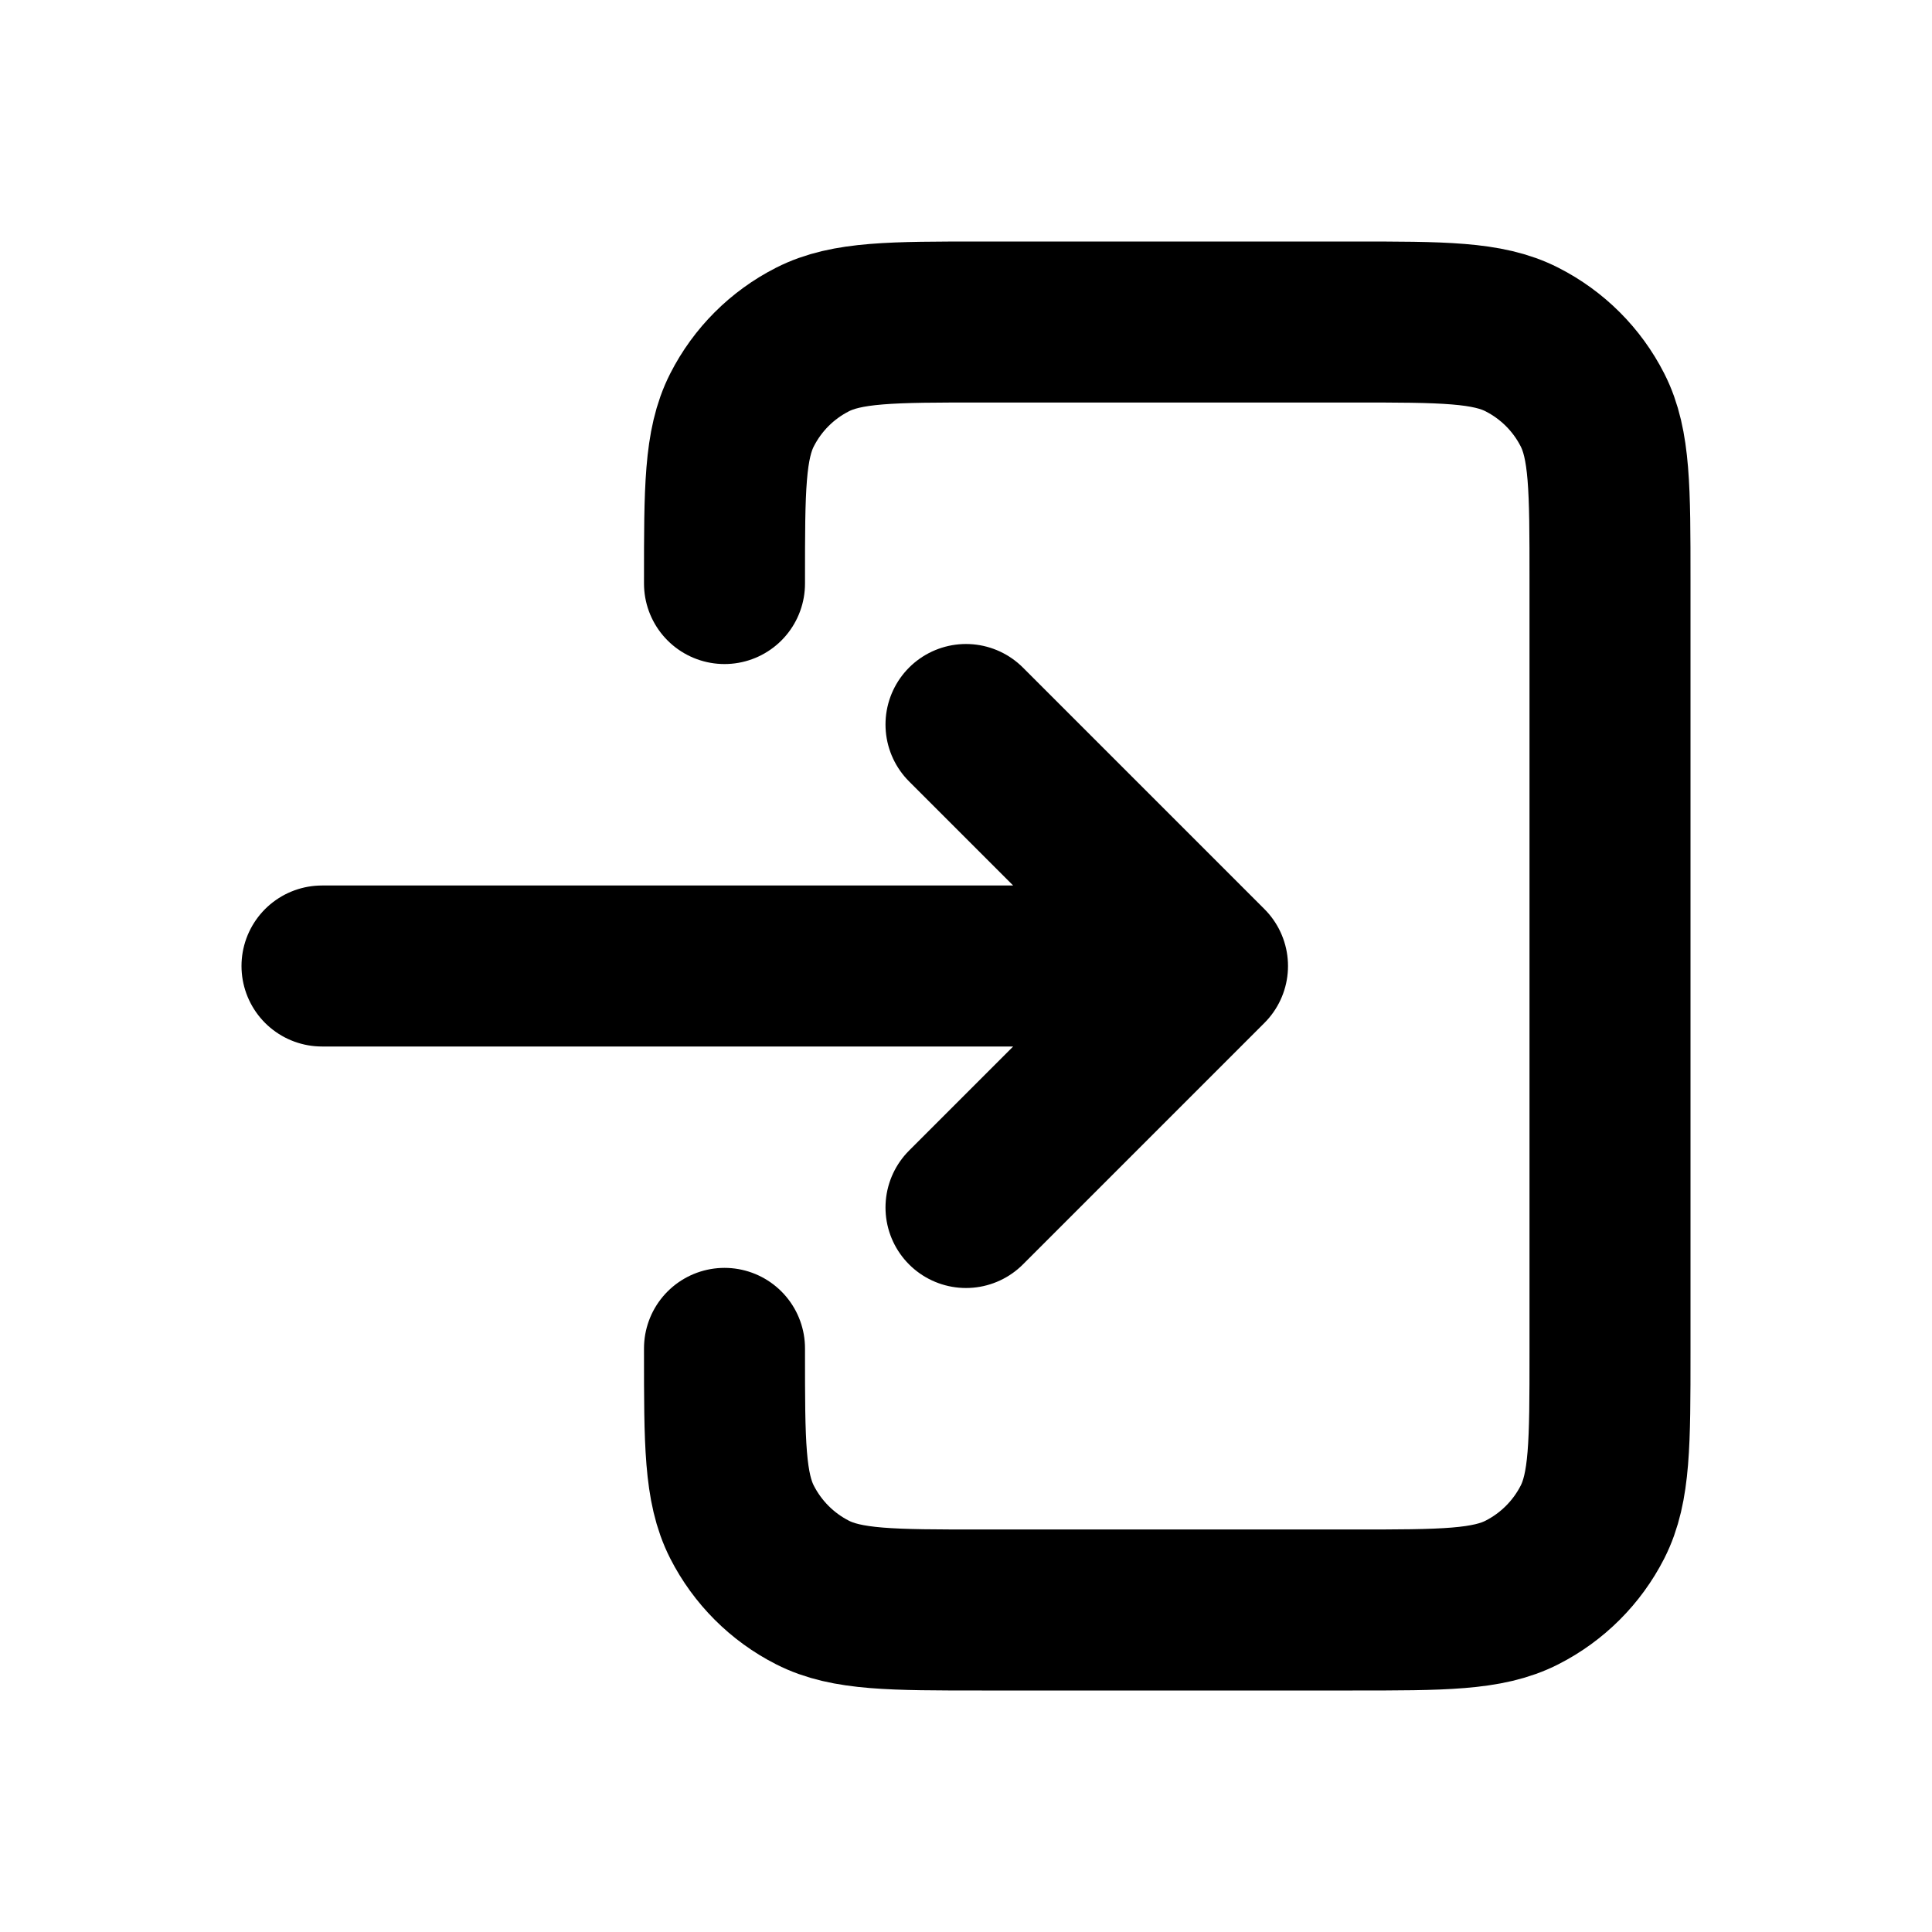
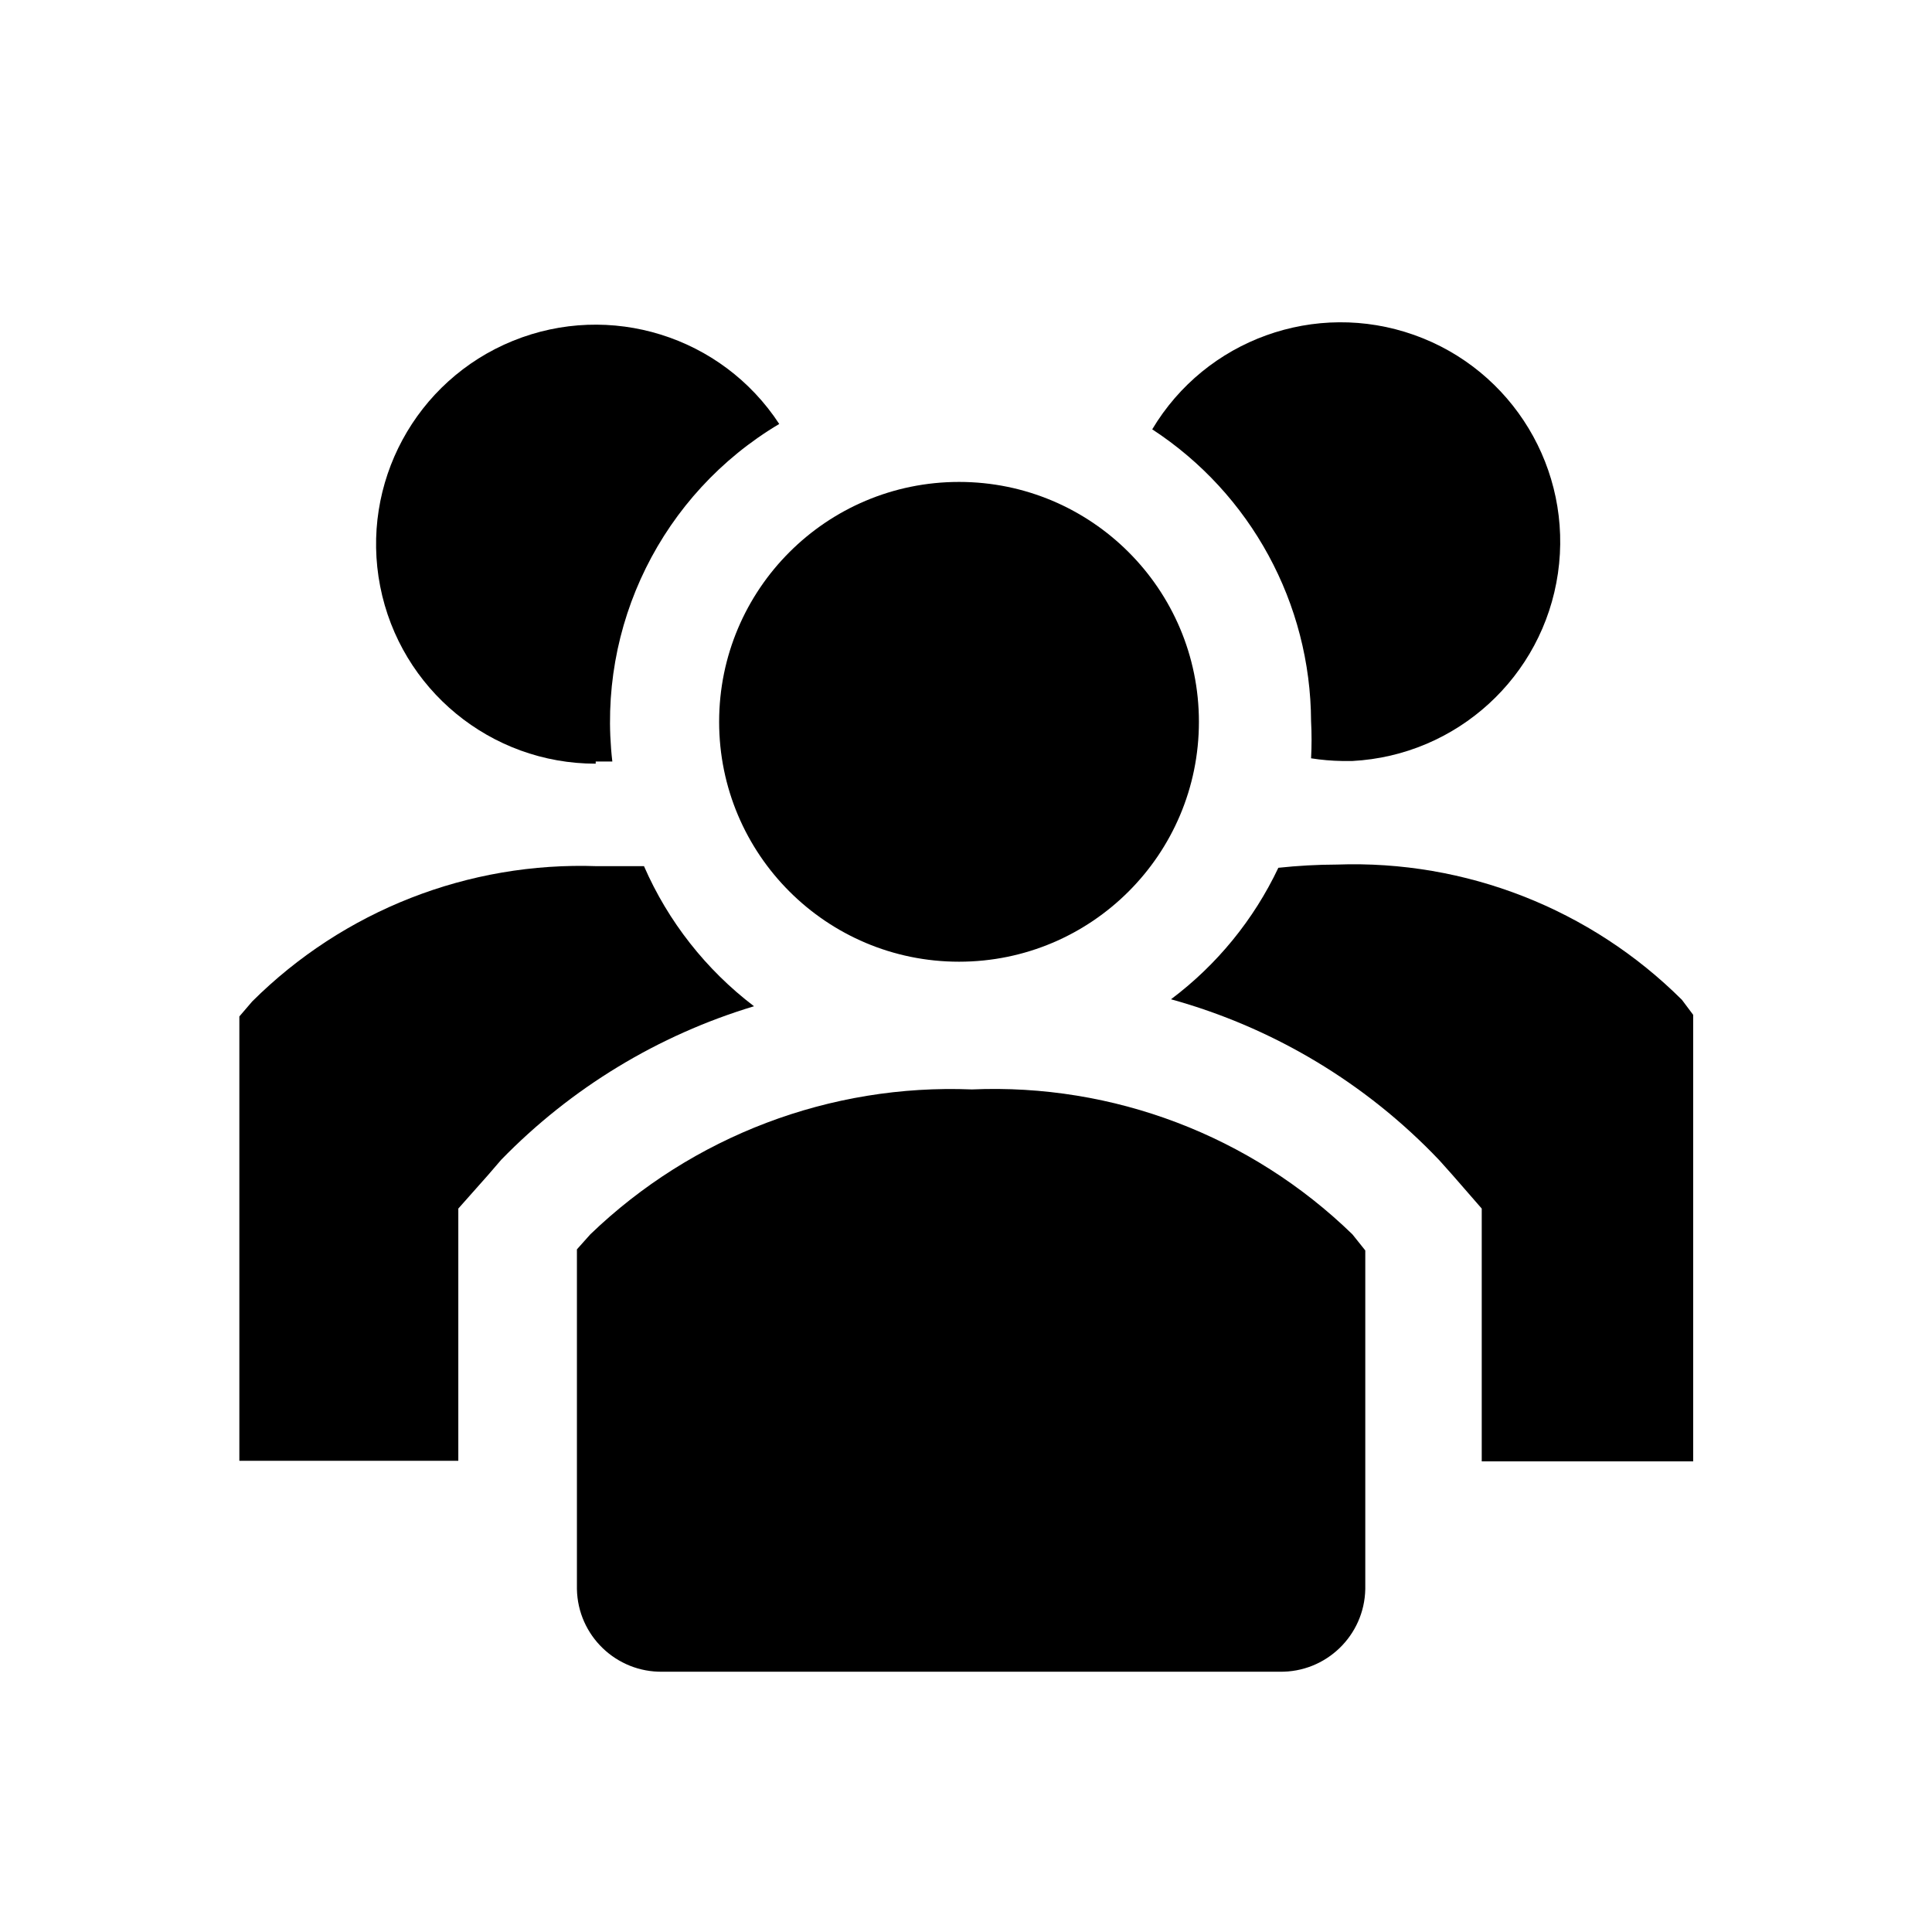
- <svg xmlns="http://www.w3.org/2000/svg" width="25px" height="25px" viewBox="0 0 24 24" fill="none">
-   <g id="Interface / Log_Out">
-     <path id="Vector" d="M12 15L15 12M15 12L12 9M15 12H4M9 7.249V7.2C9 6.08 9 5.52 9.218 5.092C9.41 4.715 9.715 4.41 10.092 4.218C10.52 4 11.08 4 12.2 4H16.8C17.92 4 18.48 4 18.907 4.218C19.284 4.41 19.59 4.715 19.782 5.092C20 5.519 20 6.079 20 7.197V16.804C20 17.922 20 18.48 19.782 18.908C19.59 19.284 19.284 19.59 18.907 19.782C18.48 20 17.921 20 16.803 20H12.197C11.079 20 10.519 20 10.092 19.782C9.715 19.59 9.41 19.284 9.218 18.908C9 18.48 9 17.92 9 16.8V16.75" stroke="#000000" stroke-width="2" stroke-linecap="round" stroke-linejoin="round" />
-   </g>
+ <svg xmlns="http://www.w3.org/2000/svg" fill="#000000" width="25px" height="25px" viewBox="0 0 36 36" version="1.1" preserveAspectRatio="xMidYMid meet">
+   <path class="clr-i-solid clr-i-solid-path-1" d="M12,16.14q-.43,0-.87,0a8.67,8.67,0,0,0-6.43,2.52l-.24.28v8.28H8.54v-4.7l.55-.62.25-.29a11,11,0,0,1,4.71-2.86A6.59,6.59,0,0,1,12,16.14Z" />
+   <path class="clr-i-solid clr-i-solid-path-2" d="M31.34,18.63a8.67,8.67,0,0,0-6.43-2.52,10.47,10.47,0,0,0-1.09.06,6.59,6.59,0,0,1-2,2.45,10.91,10.91,0,0,1,5,3l.25.28.54.62v4.71h3.94V18.91Z" />
+   <path class="clr-i-solid clr-i-solid-path-3" d="M11.1,14.19c.11,0,.2,0,.31,0a6.45,6.45,0,0,1,3.11-6.29,4.09,4.09,0,1,0-3.42,6.33Z" />
+   <path class="clr-i-solid clr-i-solid-path-4" d="M24.43,13.44a6.54,6.54,0,0,1,0,.69,4.09,4.09,0,0,0,.58.05h.19A4.09,4.09,0,1,0,21.47,8,6.53,6.53,0,0,1,24.43,13.44Z" />
+   <circle class="clr-i-solid clr-i-solid-path-5" cx="17.87" cy="13.45" r="4.47" />
+   <path class="clr-i-solid clr-i-solid-path-6" d="M18.11,20.3A9.69,9.69,0,0,0,11,23l-.25.28v6.33a1.57,1.57,0,0,0,1.6,1.54H23.84a1.57,1.57,0,0,0,1.6-1.54V23.3L25.2,23A9.58,9.58,0,0,0,18.11,20.3Z" />
+   <rect x="0" y="0" width="36" height="36" fill-opacity="0" />
</svg>
